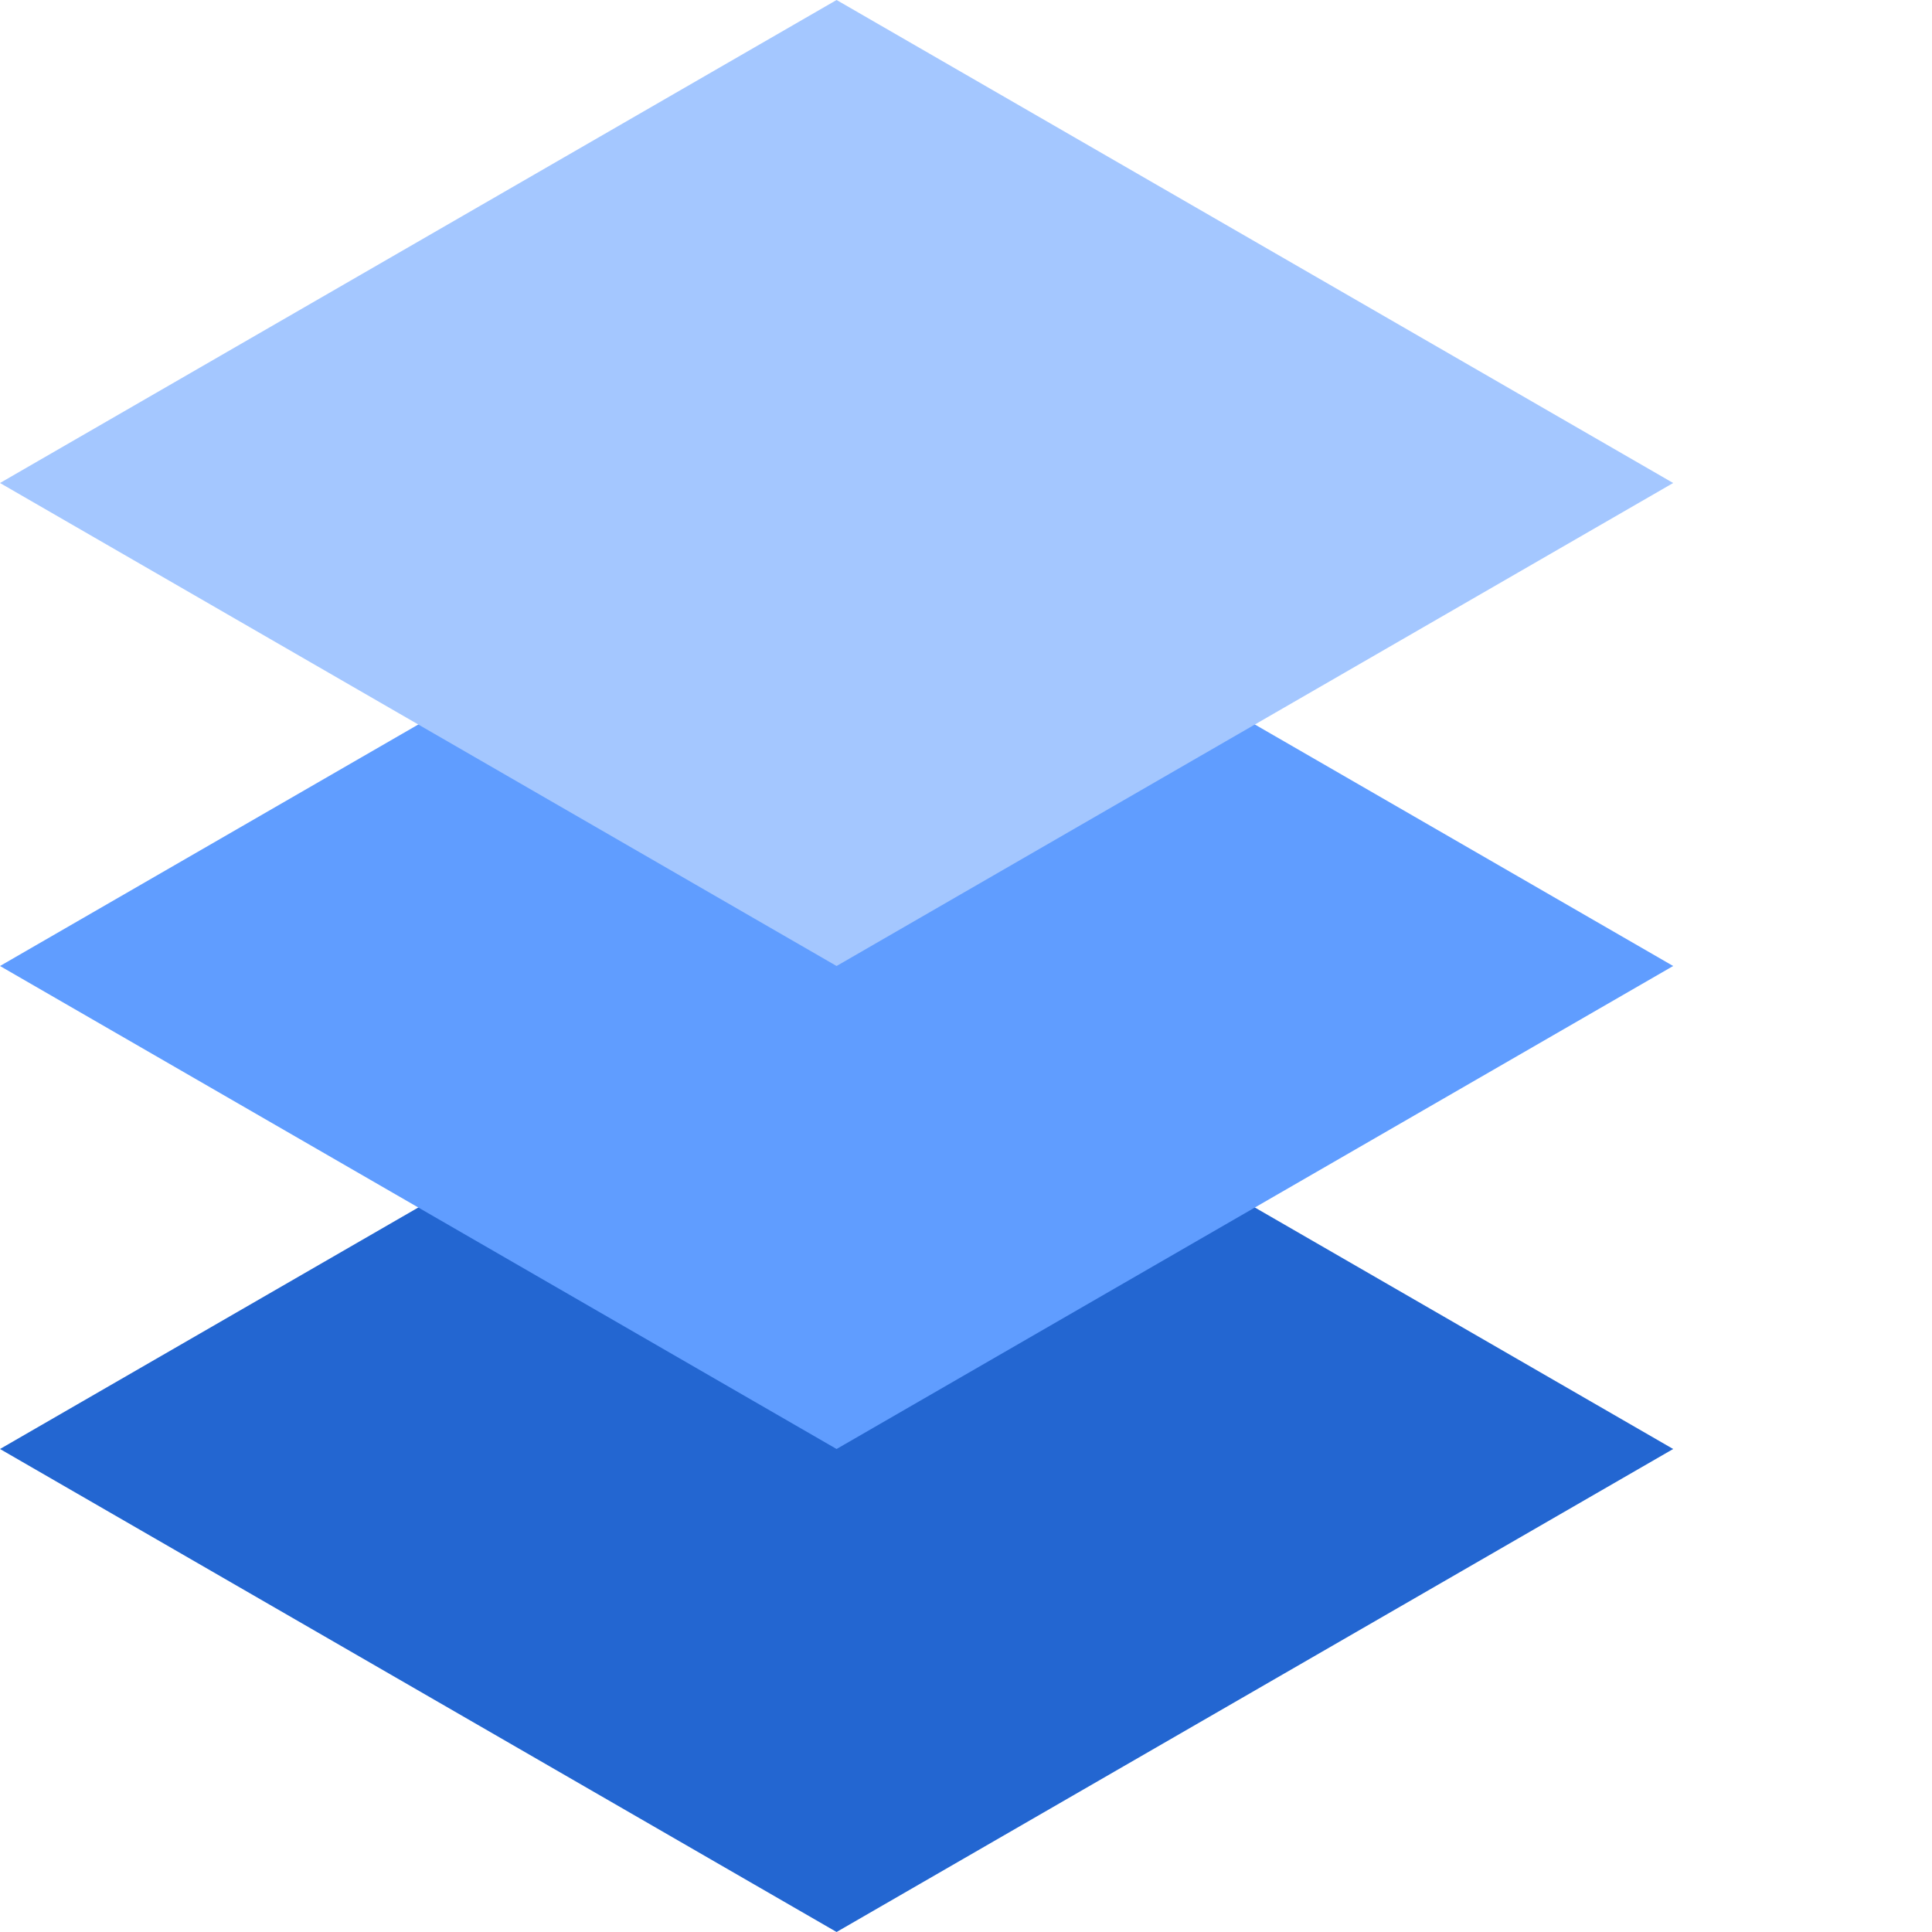
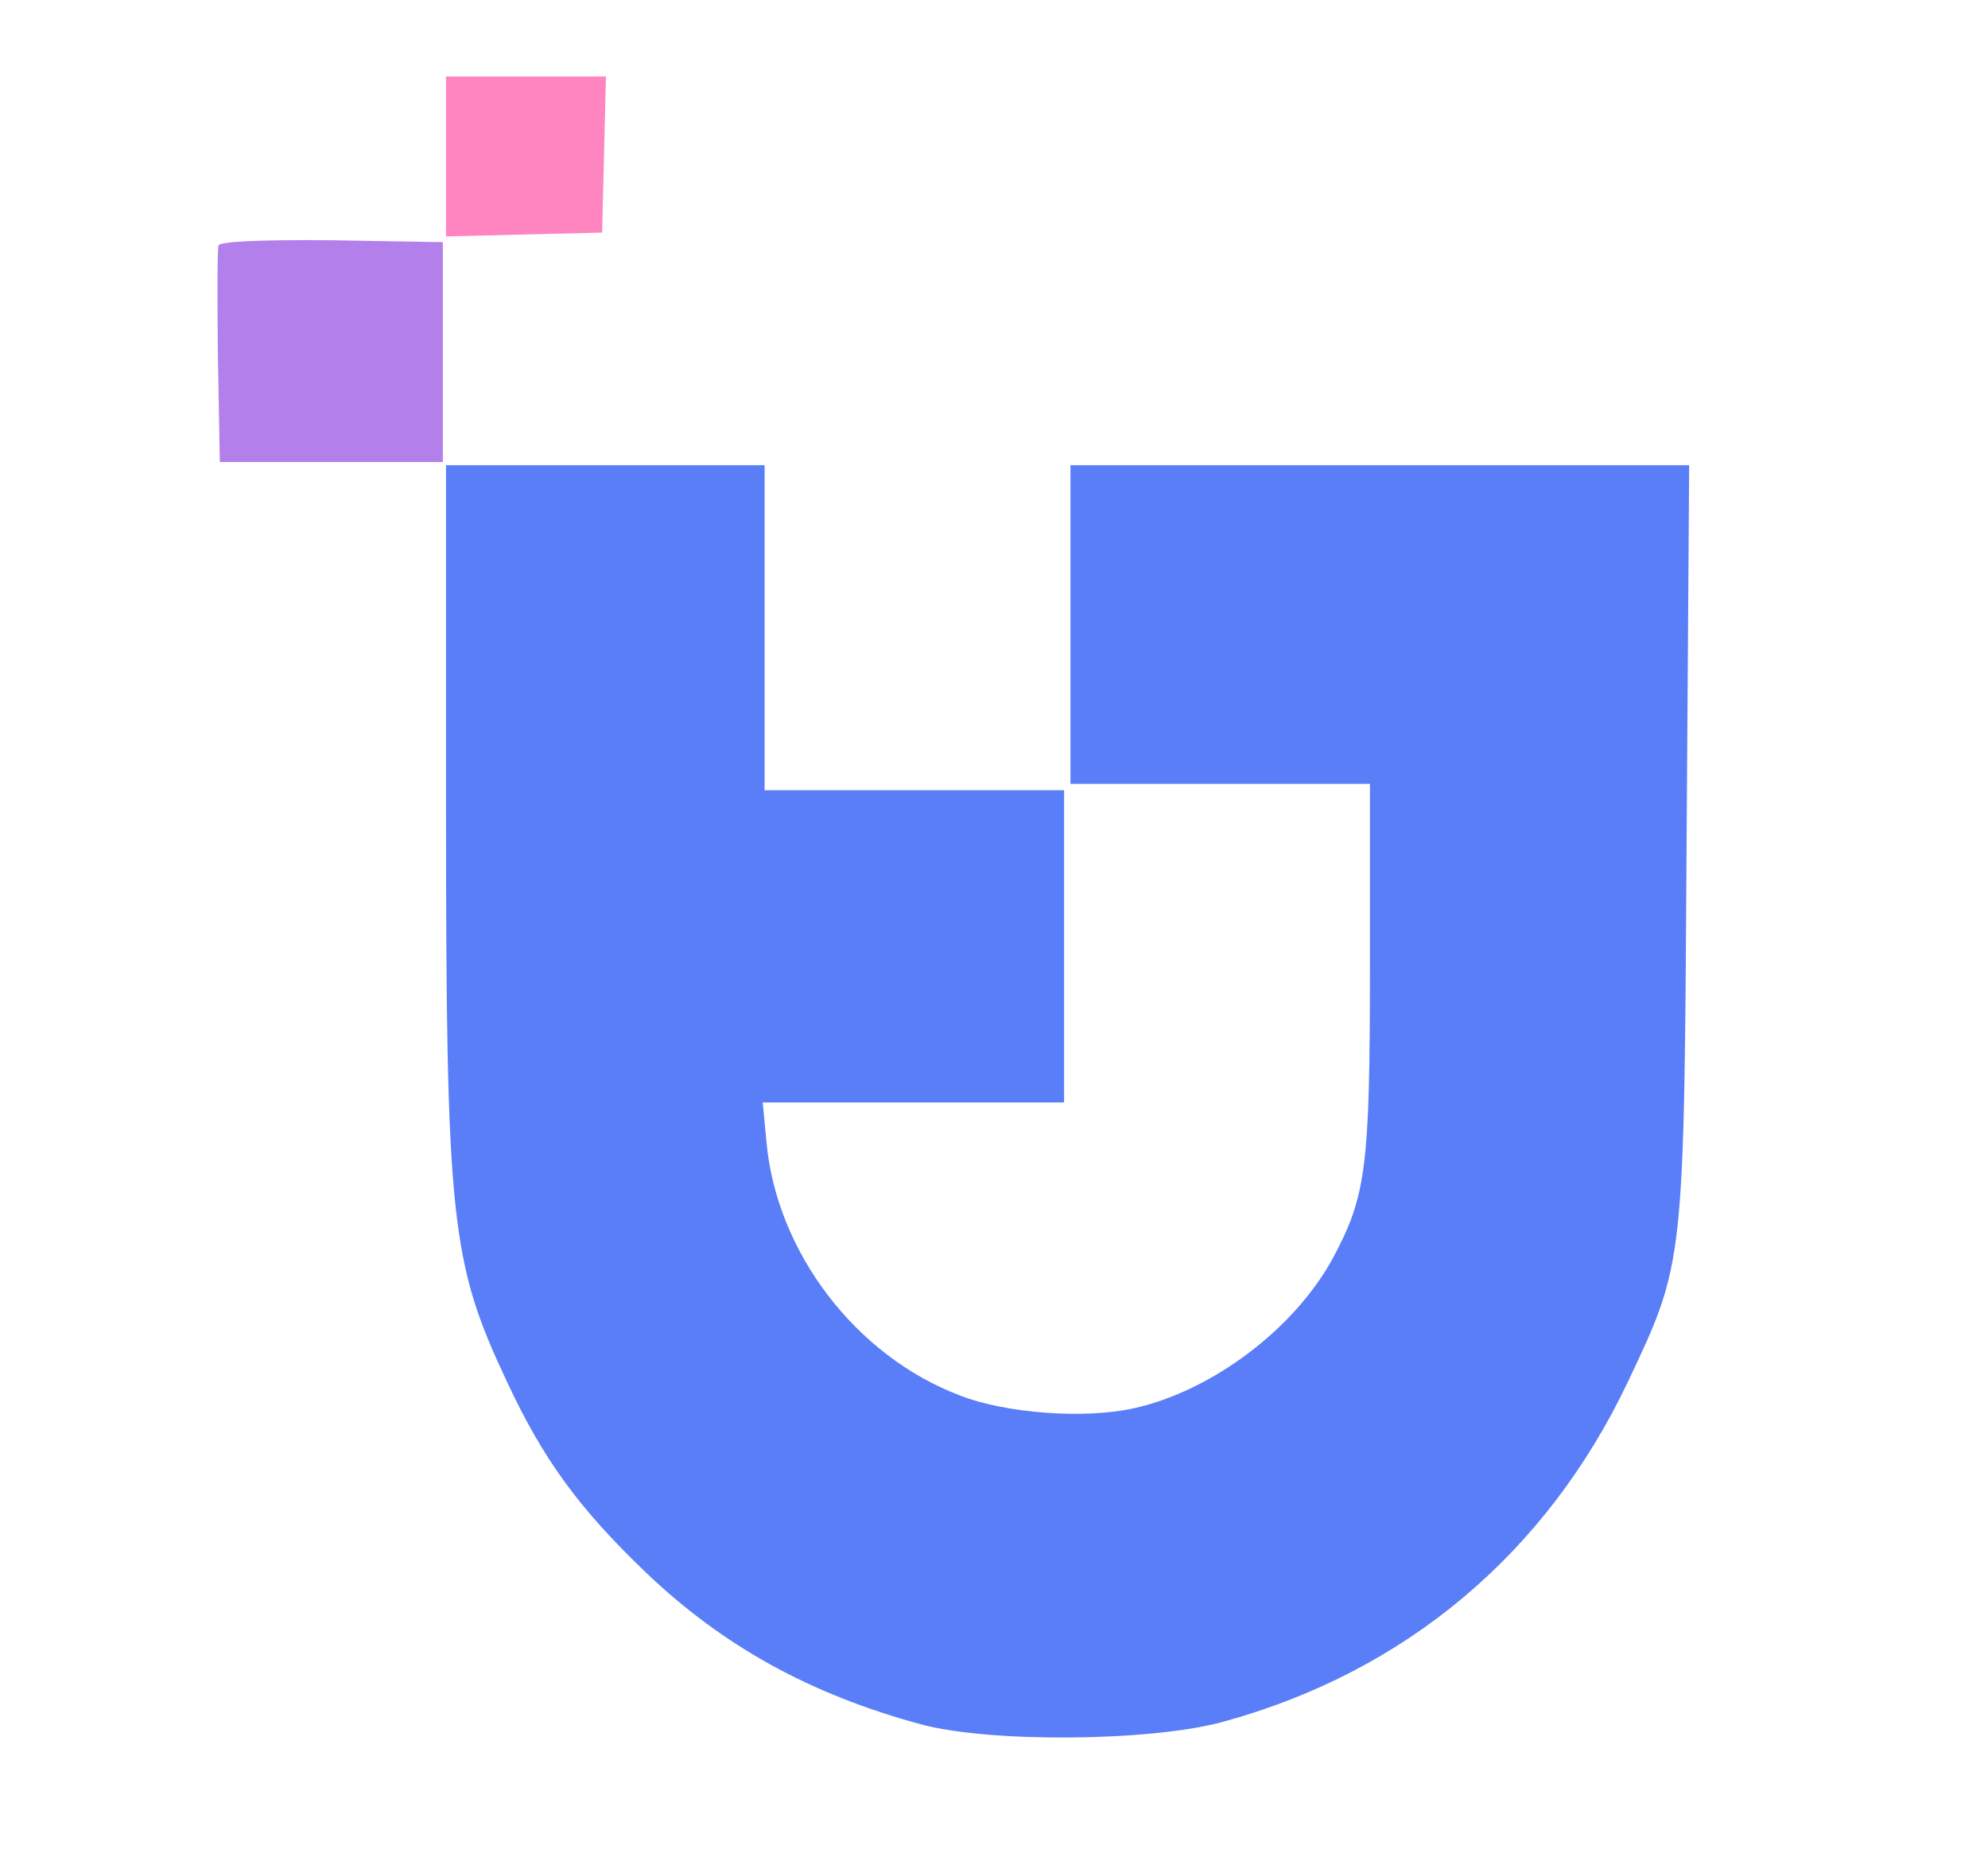
- <svg xmlns="http://www.w3.org/2000/svg" version="1.1" width="256" height="256" viewbox="0 0 949 256">
-   <path fill="#2366d1" d="M110.851 128L221.703 192L110.851 256L0 192Z" />
-   <path fill="#609dff" d="M110.851 64L221.703 128L110.851 192L0 128Z" />
-   <path fill="#a4c7ff" d="M110.851 0L221.703 64L110.851 128L0 64Z" />
+ <svg xmlns="http://www.w3.org/2000/svg" version="1.0" width="312pt" height="292pt" viewBox="0 0 312 292" preserveAspectRatio="xMidYMid meet">
+   <g transform="translate(0,292) scale(0.1,-0.1)" fill="#ff85c0" stroke="none">
+     <path d="M700 2675 l0 -126 123 3 122 3 3 123 3 122 -125 0 -126 0 0 -125z" />
+   </g>
+   <g transform="translate(0,292) scale(0.1,-0.1)" fill="#b37feb" stroke="none">
+     <path d="M343 2535 c-2 -6 -2 -85 -1 -175 l3 -165 175 0 175 0 0 173 0 172 -174 3 c-113 1 -175 -2 -178 -8z" />
+   </g>
+   <g transform="translate(0,292) scale(0.1,-0.1)" fill="#597ef7" stroke="none">
+     <path d="M700 1662 c0 -659 7 -722 96 -911 57 -122 113 -198 216 -297 122 -117 260 -193 434 -240 108 -29 360 -27 473 4 286 78 508 264 636 534 89 188 88 182 92 851 l4 587 -485 0 -486 0 0 -250 0 -250 235 0 235 0 0 -288 c0 -314 -6 -359 -58 -456 -60 -111 -190 -209 -313 -236 -77 -17 -200 -8 -272 20 -164 62 -288 225 -304 397 l-6 63 237 0 236 0 0 245 0 245 -235 0 -235 0 0 255 0 255 -250 0 -250 0 0 -528z" />
+   </g>
</svg>
